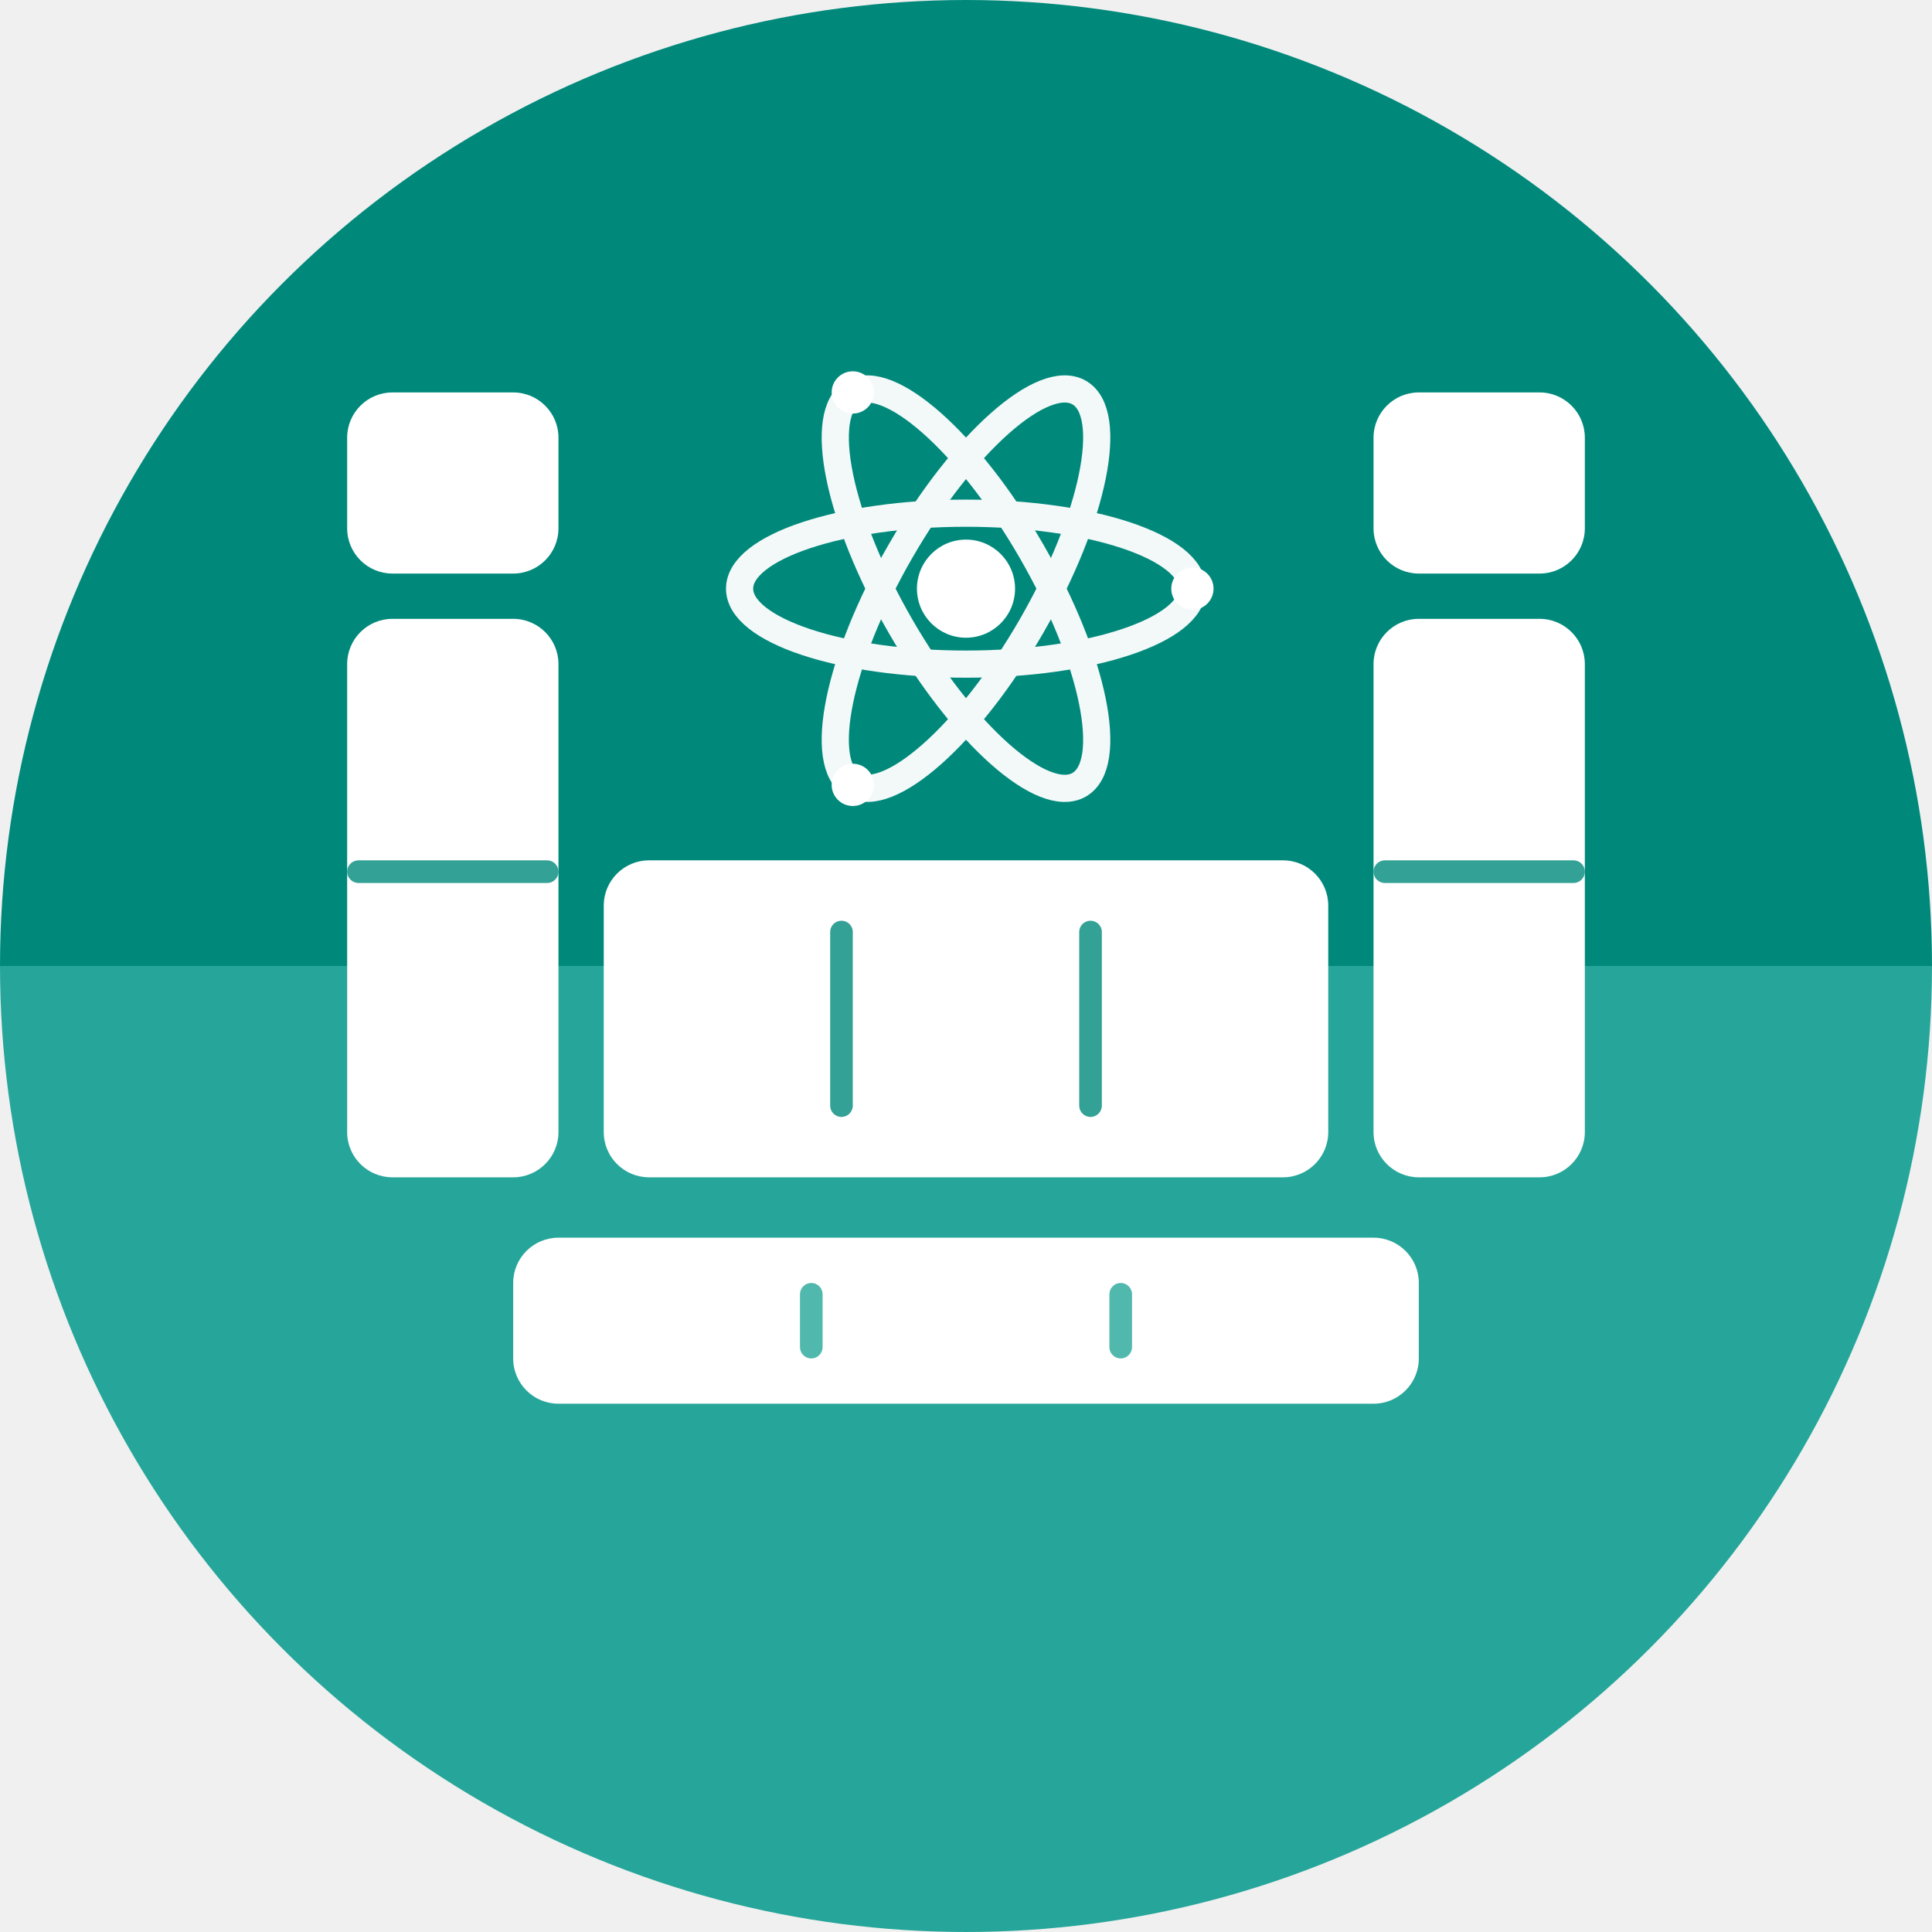
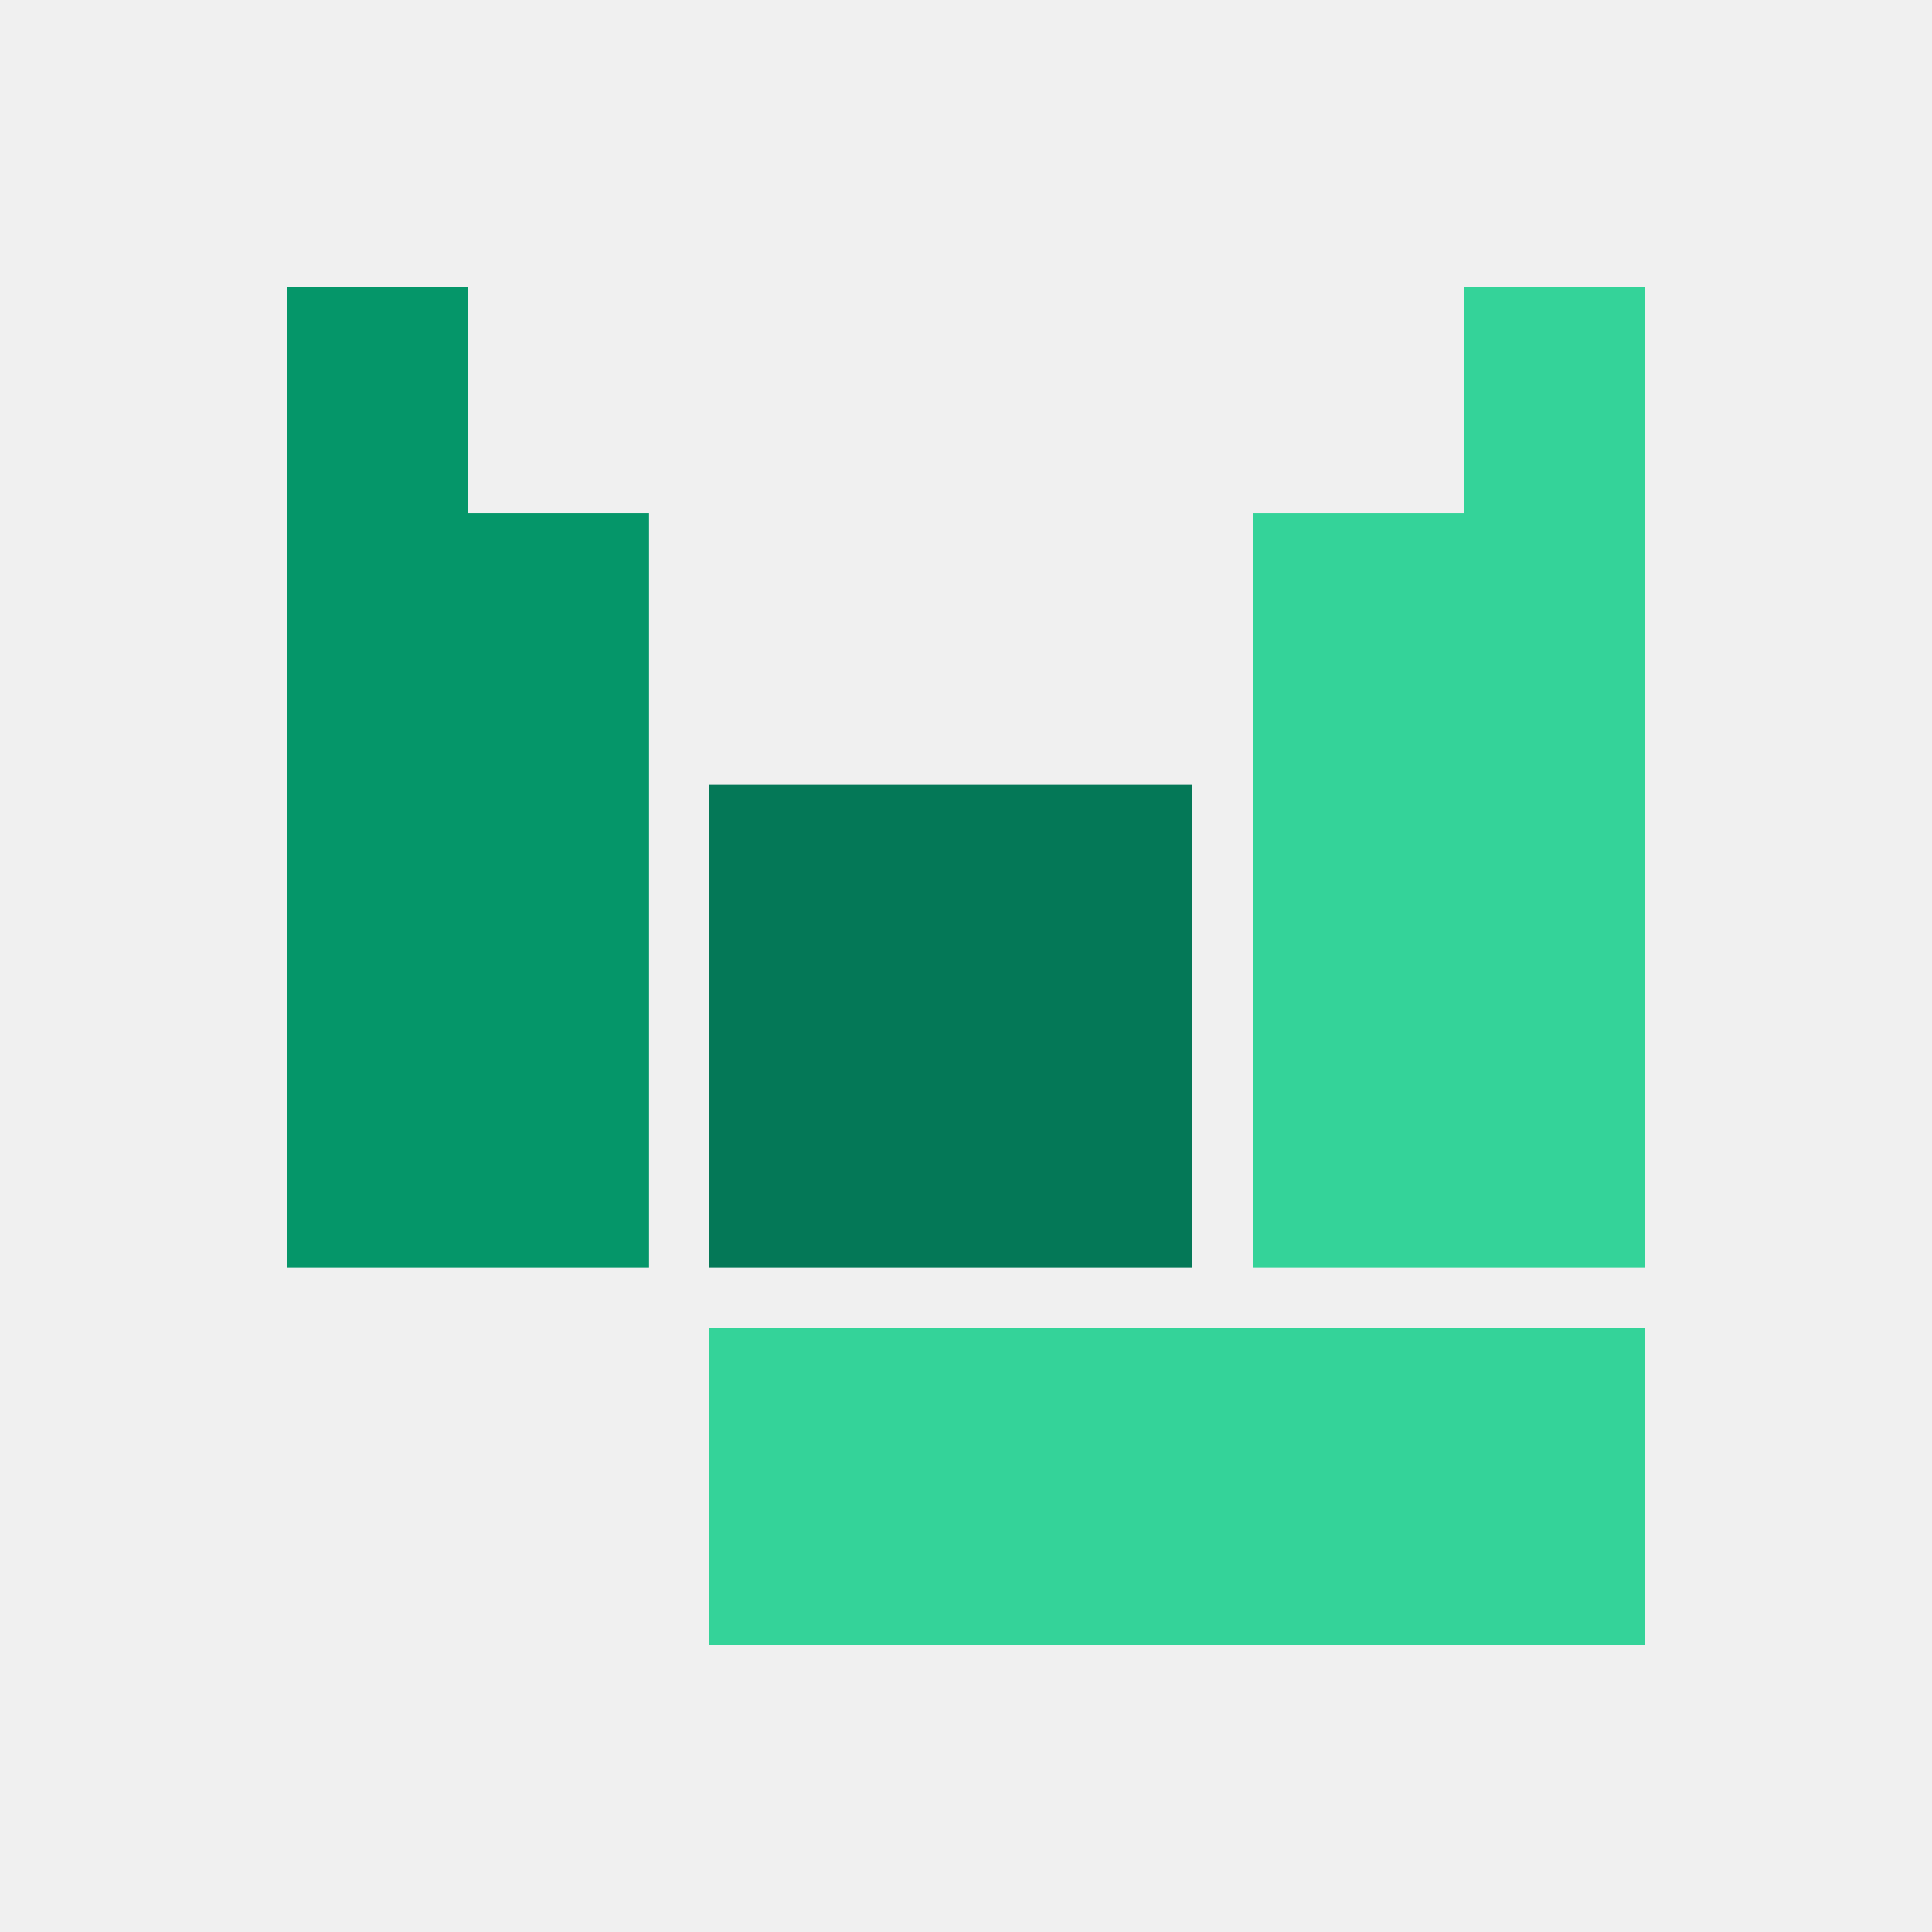
- <svg xmlns="http://www.w3.org/2000/svg" width="256" height="256" viewBox="0 0 256 256" version="1.1" id="svg_ptbl">
-   <defs id="defs1" />
-   <path id="bg_top" style="fill:#00897b;fill-opacity:1;stroke:none;stroke-width:8.404;stroke-linejoin:round" d="M 256,-128 A 128,128 0 0 1 192,-17.149 128,128 0 0 1 64,-17.149 128,128 0 0 1 0,-128 h 128 z" transform="scale(1,-1)" />
-   <path id="bg_bottom" style="fill:#26a69a;fill-opacity:1;stroke:none;stroke-width:8.404;stroke-linejoin:round" d="m 256,128 a 128,128 0 0 1 -64,110.851 128,128 0 0 1 -128,0 A 128,128 0 0 1 0,128 h 128 z" />
-   <g id="periodic_table_blocks" style="fill:#ffffff;fill-opacity:1">
-     <rect id="h_block" x="46" y="52" width="28" height="24" rx="6" />
-     <rect id="he_block" x="182" y="52" width="28" height="24" rx="6" />
-     <rect id="s_column" x="46" y="82" width="28" height="74" rx="6" />
-     <rect id="p_column" x="182" y="82" width="28" height="74" rx="6" />
-     <rect id="d_bridge" x="80" y="114" width="96" height="42" rx="6" />
-     <rect id="f_foundation" x="68" y="164" width="120" height="22" rx="6" />
-     <circle id="nucleus" cx="128" cy="78" r="6.5" />
-     <circle id="electron_1" cx="158" cy="78" r="2.8" />
-     <circle id="electron_2" cx="113" cy="52" r="2.8" />
-     <circle id="electron_3" cx="113" cy="104" r="2.8" />
-   </g>
-   <g id="orbitals" style="stroke:#ffffff;stroke-width:3.6;stroke-linecap:round;stroke-linejoin:round;fill:none;opacity:0.95">
-     <ellipse cx="128" cy="78" rx="30" ry="10" />
-     <ellipse cx="128" cy="78" rx="30" ry="10" transform="rotate(60 128 78)" />
-     <ellipse cx="128" cy="78" rx="30" ry="10" transform="rotate(-60 128 78)" />
-   </g>
-   <g id="grid_slits" style="fill:#00897b;opacity:0.8">
-     <rect x="46" y="114" width="28" height="3" rx="1.5" />
-     <rect x="182" y="114" width="28" height="3" rx="1.5" />
-     <rect x="110" y="122" width="3" height="26" rx="1.5" />
-     <rect x="143" y="122" width="3" height="26" rx="1.5" />
-     <rect x="106" y="170" width="3" height="10" rx="1.5" style="fill:#26a69a" />
-     <rect x="147" y="170" width="3" height="10" rx="1.5" style="fill:#26a69a" />
+ <svg xmlns="http://www.w3.org/2000/svg" viewBox="0 0 128 128" width="128" height="128" version="1.1" id="svg1">
+   <g id="ptbl">
+     <path fill="#059669" d="M 19,19 L 31,19 L 31,34 L 43,34 L 43,84 L 19,84 Z" id="s_block" />
+     <path fill="#34D399" d="M 109,19 L 97,19 L 97,34 L 83,34 L 83,84 L 109,84 Z" id="p_block" />
+     <path fill="#047857" d="M 47,52 L 79,52 L 79,84 L 47,84 Z" id="d_block" />
+     <path fill="#34D399" d="M 47,88 L 109,88 L 109,109 L 47,109 Z" id="f_block" />
  </g>
</svg>
